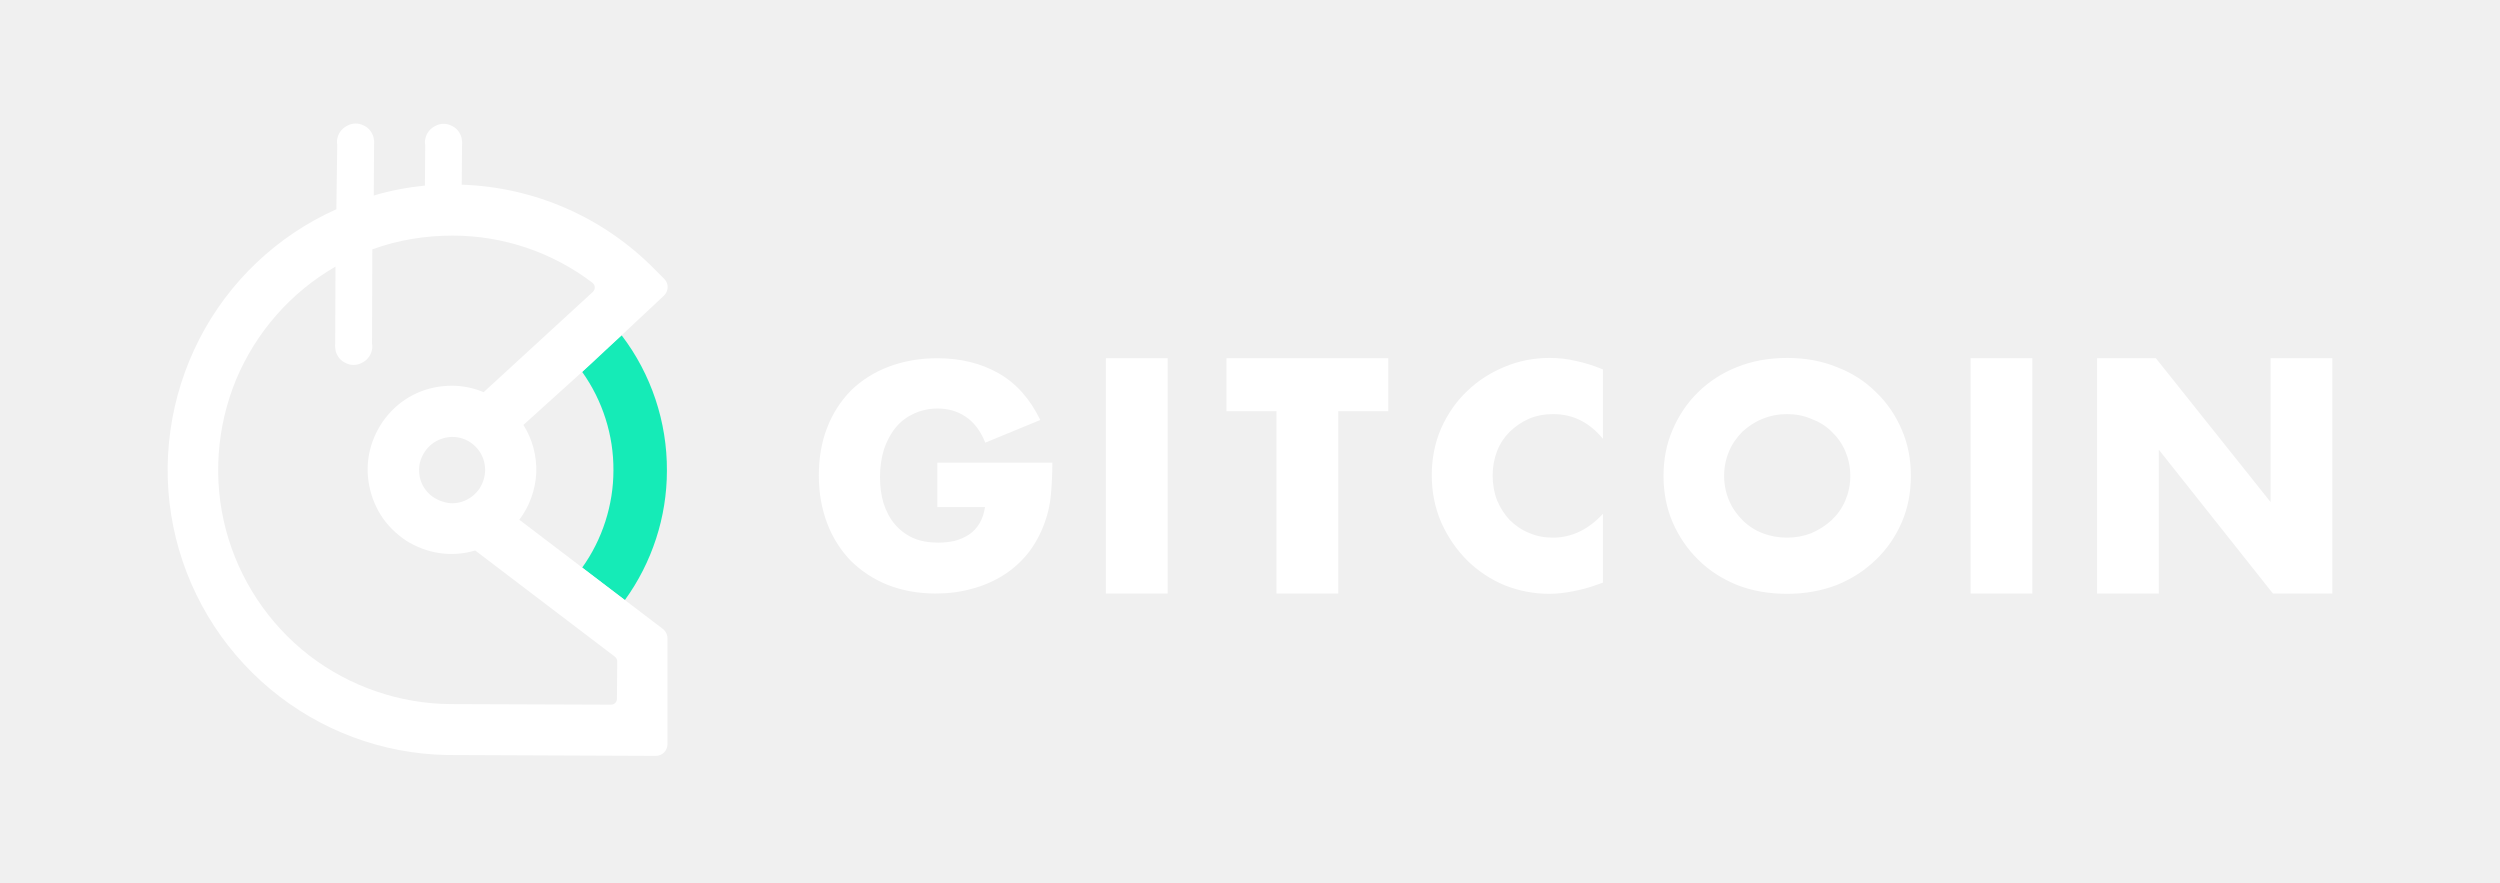
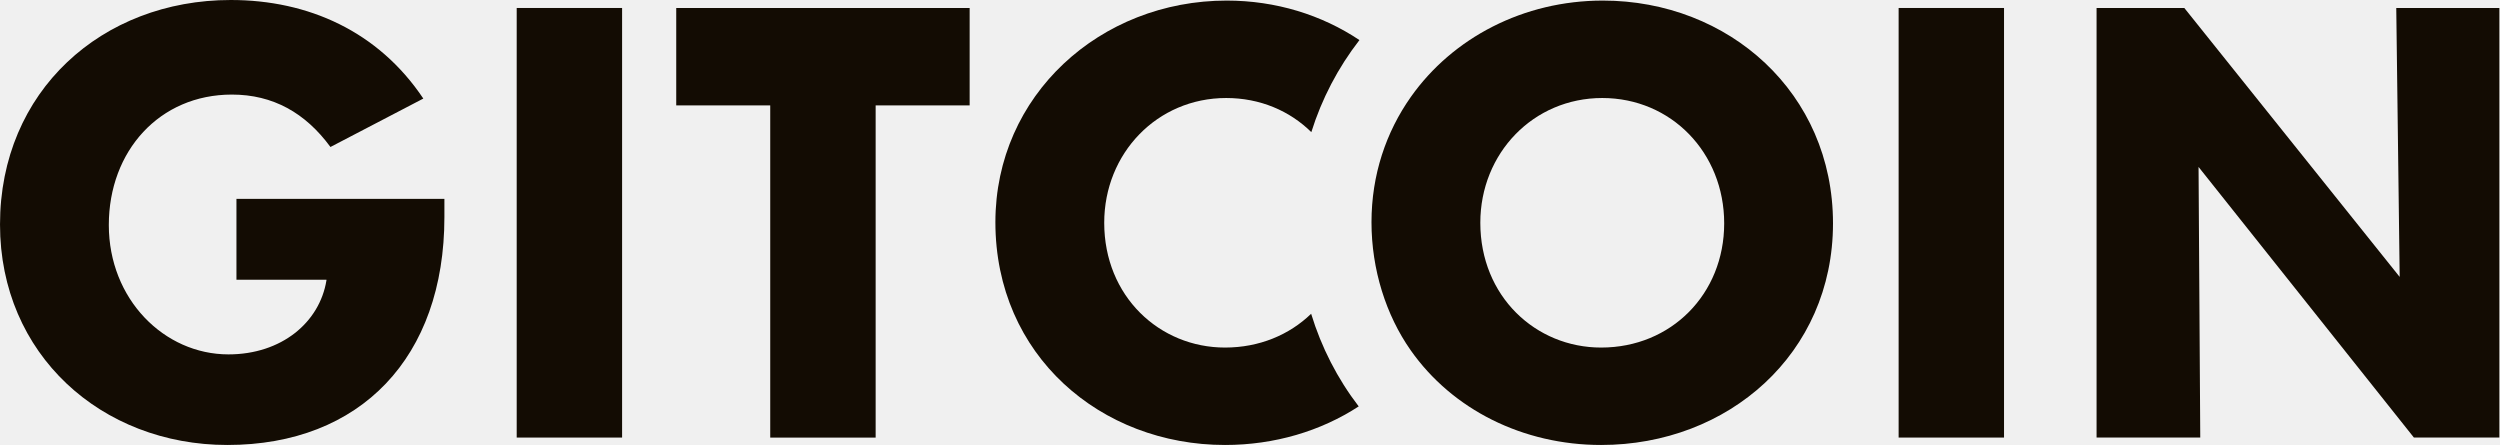
- <svg xmlns="http://www.w3.org/2000/svg" width="850" height="300" viewBox="0 0 850 300" fill="none">
-   <path d="M318.7 157.299H357.8C357.8 161.299 357.6 164.999 357.3 168.299C357 171.599 356.3 174.599 355.3 177.399C353.9 181.399 352 184.899 349.6 187.999C347.2 190.999 344.3 193.599 341.1 195.599C337.9 197.599 334.3 199.199 330.4 200.199C326.5 201.299 322.4 201.799 318.1 201.799C312.2 201.799 306.8 200.799 301.9 198.899C297.1 196.999 292.9 194.199 289.4 190.799C285.9 187.199 283.2 182.999 281.3 178.099C279.4 173.099 278.4 167.699 278.4 161.699C278.4 155.799 279.3 150.399 281.2 145.499C283.1 140.499 285.9 136.299 289.3 132.799C292.9 129.299 297.1 126.599 302.1 124.699C307.1 122.799 312.6 121.799 318.7 121.799C326.6 121.799 333.5 123.499 339.5 126.899C345.5 130.299 350.2 135.599 353.7 142.799L335 150.499C333.3 146.299 331 143.399 328.2 141.599C325.5 139.799 322.3 138.899 318.8 138.899C315.9 138.899 313.2 139.499 310.8 140.599C308.4 141.699 306.3 143.199 304.6 145.299C302.9 147.299 301.6 149.799 300.6 152.599C299.7 155.499 299.2 158.699 299.2 162.199C299.2 165.399 299.6 168.399 300.4 171.099C301.3 173.799 302.5 176.199 304.2 178.199C305.9 180.199 308 181.799 310.4 182.899C312.9 183.999 315.8 184.499 319 184.499C320.9 184.499 322.8 184.299 324.6 183.899C326.4 183.399 328 182.699 329.4 181.799C330.9 180.799 332.1 179.499 333 177.999C333.9 176.499 334.6 174.599 334.9 172.399H318.7V157.299ZM455 139.799V201.799H434V139.799H417V121.799H472V139.799H455ZM545 149.199C540.4 143.599 534.8 140.799 528.1 140.799C525.1 140.799 522.4 141.299 519.8 142.399C517.3 143.499 515.2 144.999 513.3 146.799C511.5 148.599 510 150.799 509 153.399C508 155.999 507.5 158.699 507.5 161.699C507.5 164.699 508 167.499 509 170.099C510.1 172.699 511.5 174.899 513.3 176.799C515.2 178.699 517.4 180.199 519.9 181.199C522.4 182.299 525.1 182.799 528 182.799C534.3 182.799 540 180.099 545 174.699V198.099L543 198.799C540 199.899 537.2 200.599 534.5 201.099C531.9 201.599 529.3 201.899 526.7 201.899C521.5 201.899 516.4 200.899 511.6 198.999C506.8 196.999 502.6 194.199 498.9 190.599C495.3 186.999 492.3 182.699 490.1 177.799C487.9 172.799 486.8 167.399 486.8 161.599C486.8 155.799 487.9 150.399 490 145.599C492.2 140.699 495.1 136.499 498.8 132.999C502.5 129.399 506.8 126.699 511.6 124.699C516.4 122.699 521.5 121.699 526.8 121.699C529.8 121.699 532.8 121.999 535.7 122.699C538.7 123.299 541.8 124.299 545 125.599V149.199ZM586.2 161.799C586.2 164.799 586.8 167.599 587.9 170.199C589 172.799 590.6 174.999 592.5 176.899C594.4 178.799 596.7 180.299 599.3 181.299C601.9 182.299 604.7 182.799 607.6 182.799C610.5 182.799 613.2 182.299 615.8 181.299C618.4 180.199 620.7 178.699 622.7 176.899C624.7 174.999 626.3 172.799 627.4 170.199C628.5 167.599 629.1 164.899 629.1 161.799C629.1 158.699 628.5 155.999 627.4 153.399C626.3 150.799 624.7 148.599 622.7 146.699C620.8 144.799 618.5 143.399 615.8 142.399C613.2 141.299 610.5 140.799 607.6 140.799C604.7 140.799 602 141.299 599.3 142.399C596.7 143.399 594.5 144.899 592.5 146.699C590.6 148.599 589 150.799 587.9 153.399C586.8 155.999 586.2 158.799 586.2 161.799ZM565.6 161.799C565.6 156.199 566.6 150.899 568.7 146.099C570.8 141.199 573.7 136.899 577.4 133.299C581.1 129.699 585.5 126.799 590.6 124.799C595.8 122.699 601.5 121.699 607.6 121.699C613.7 121.699 619.4 122.699 624.5 124.799C629.7 126.799 634.1 129.599 637.8 133.299C641.6 136.899 644.5 141.199 646.6 146.099C648.7 150.899 649.7 156.199 649.7 161.799C649.7 167.399 648.7 172.699 646.6 177.599C644.5 182.399 641.6 186.699 637.8 190.299C634.1 193.899 629.7 196.799 624.5 198.899C619.3 200.899 613.7 201.899 607.6 201.899C601.4 201.899 595.7 200.899 590.6 198.899C585.5 196.799 581.1 193.999 577.4 190.299C573.7 186.699 570.8 182.399 568.7 177.599C566.6 172.699 565.6 167.499 565.6 161.799ZM691 121.799V201.799H670V121.799H691ZM397 121.799V201.799H376V121.799H397ZM713 201.799V121.799H733L772 170.699V121.799H793V201.799H772.8L734 152.899V201.799H713Z" fill="#FFFFFF" />
-   <path fill-rule="evenodd" clip-rule="evenodd" d="M197.933 126.436C204.889 136.186 208.665 148.026 208.566 159.965C208.566 171.705 204.79 183.445 197.933 192.996L212.441 204.039C221.682 191.304 226.75 175.784 226.75 160.064C226.85 143.449 221.384 127.133 211.348 114L203.028 121.5L197.933 126.436Z" fill="#15EBB7" />
-   <path fill-rule="evenodd" clip-rule="evenodd" d="M225.359 213.821L176.569 176.711C180.047 172.134 182.034 166.563 182.332 160.792C182.531 155.022 181.041 149.351 177.96 144.476L201.312 123.384L225.757 100.501C227.347 99.008 227.446 96.422 225.856 94.83L222.478 91.447C205.088 73.837 181.637 63.59 156.993 62.794L157.093 49.362C157.192 48.467 157.093 47.572 156.894 46.676C156.596 45.781 156.198 44.985 155.602 44.288C155.006 43.592 154.31 43.094 153.416 42.696C152.621 42.298 151.727 42.099 150.832 42.099C149.938 42.099 149.044 42.298 148.249 42.696C147.454 43.094 146.659 43.592 146.063 44.288C145.466 44.985 144.969 45.781 144.771 46.577C144.473 47.472 144.373 48.367 144.572 49.263L144.473 63.092C138.61 63.689 132.747 64.783 127.083 66.475L127.182 49.263C127.282 48.367 127.182 47.472 126.984 46.577C126.686 45.681 126.288 44.885 125.692 44.189C125.096 43.492 124.4 42.995 123.506 42.597C122.711 42.199 121.816 42 120.922 42C120.028 42 119.133 42.199 118.339 42.597C117.544 42.995 116.749 43.492 116.152 44.189C115.556 44.885 115.059 45.681 114.861 46.477C114.562 47.373 114.463 48.268 114.662 49.163L114.364 71.151C94.291 80.105 77.796 95.725 67.76 115.325C57.723 134.925 54.543 157.41 58.916 178.999C63.288 200.589 74.914 220.089 91.807 234.217C108.7 248.344 129.965 256.304 151.925 256.702L222.974 257C225.161 257 226.949 255.209 226.949 253.02V217.104C226.949 215.811 226.353 214.617 225.359 213.821ZM153.317 239.39C135.828 239.291 118.835 233.421 105.023 222.775C91.211 212.03 81.274 197.007 76.802 180.093C72.331 163.18 73.622 145.172 80.28 129.055C87.037 112.937 98.862 99.406 114.066 90.651L113.966 116.817C113.867 117.713 113.966 118.608 114.165 119.503C114.463 120.399 114.861 121.195 115.457 121.891C116.053 122.588 116.749 123.085 117.643 123.483C118.438 123.881 119.332 124.08 120.227 124.08C121.121 124.08 122.015 123.881 122.81 123.483C123.605 123.085 124.4 122.588 124.996 121.891C125.592 121.195 126.089 120.399 126.288 119.603C126.586 118.708 126.686 117.812 126.487 116.917L126.586 84.781C135.331 81.597 144.572 80.105 153.913 80.105C171.104 80.105 187.798 85.776 201.411 96.123C202.405 96.919 202.504 98.312 201.61 99.207L164.446 133.333C161.067 131.94 157.391 131.144 153.714 131.144C149.64 131.144 145.566 131.94 141.79 133.631C138.014 135.323 134.734 137.81 132.051 140.894C129.369 143.978 127.381 147.659 126.189 151.54C124.996 155.519 124.698 159.598 125.294 163.677C125.891 167.757 127.282 171.637 129.468 175.119C131.654 178.601 134.635 181.486 138.014 183.775C141.492 185.963 145.367 187.456 149.441 188.053C153.515 188.65 157.689 188.351 161.564 187.157L209.063 223.273C209.56 223.671 209.858 224.267 209.858 224.864L209.758 237.599C209.758 238.694 208.864 239.589 207.771 239.589L153.317 239.39ZM164.943 159.797C164.943 161.986 164.247 164.175 163.055 166.065C161.763 167.956 160.074 169.348 157.987 170.244C155.9 171.139 153.615 171.338 151.528 170.841C149.441 170.343 147.354 169.348 145.764 167.757C144.175 166.165 143.081 164.175 142.684 161.986C142.287 159.797 142.485 157.509 143.38 155.519C144.274 153.43 145.665 151.739 147.553 150.445C149.441 149.251 151.627 148.555 153.813 148.555C156.794 148.555 159.676 149.749 161.763 151.938C163.75 153.927 164.943 156.713 164.943 159.797Z" fill="#FFFFFF" />
+ <svg xmlns="http://www.w3.org/2000/svg" width="736" height="131" viewBox="0 0 736 131" fill="none">
+   <path d="M226.756 128.82V31.029H199.082V2.35H285.465V31.035H257.791V128.827H226.762L226.756 128.82Z" fill="#130C03" />
+   <path d="M0.002 66.091C0.002 26.838 30.025 0 67.933 0C90.744 0 111.376 9.222 124.625 29.018L97.284 43.273C89.902 33.208 80.341 27.843 68.266 27.843C46.962 27.843 32.035 44.448 32.035 66.254C32.035 88.06 48.307 104.331 67.261 104.331C82.86 104.331 94.099 94.939 96.109 82.525V82.356H69.611V58.539H130.832V63.904C130.832 105.167 106.174 131 66.928 131C29.856 131 0.002 104.331 0.002 66.091Z" fill="#130C03" />
+   <path d="M152.115 128.82V2.35H183.144V128.82H152.115Z" fill="#130C03" />
+   <path d="M558.955 128.82V2.35H589.984V128.82H558.955Z" fill="#130C03" />
+   <path d="M705.453 2.35H735.816V128.82H710.655L647.254 49.147L647.756 128.82H617.23V2.35H643.064L706.465 81.52L705.46 2.35H705.453Z" fill="#130C03" />
+   <path d="M360.641 102.321C341.355 102.321 325.083 87.225 325.083 65.588C325.083 45.127 340.682 28.855 360.981 28.855C370.977 28.855 379.704 32.638 386.054 38.899C389.116 29.12 393.884 19.973 400.22 11.796C389.123 4.387 375.623 0.17 361.144 0.17C323.908 0.17 293.043 28.013 293.043 65.418C293.043 104.671 324.071 131 360.641 131C375.242 131 388.845 126.912 400.003 119.645C393.741 111.476 389.021 102.274 385.999 92.372C379.555 98.606 370.699 102.321 360.641 102.321Z" fill="#130C03" />
+   <path d="M471.867 0.17C448.499 0.17 427.643 11.137 415.344 28.55C408.051 38.886 403.766 51.49 403.766 65.418C403.766 79.347 408.037 92.752 415.277 103.075C427.548 120.576 448.363 131 471.364 131C508.769 131 539.635 104.162 539.635 65.751C539.635 27.341 508.939 0.17 471.867 0.17ZM471.364 102.321C452.077 102.321 435.806 87.225 435.806 65.588C435.806 45.127 451.405 28.855 471.704 28.855C492.002 28.855 507.601 44.957 507.601 65.758C507.601 86.559 492.002 102.321 471.371 102.321H471.364Z" fill="#130C03" />
</svg>
